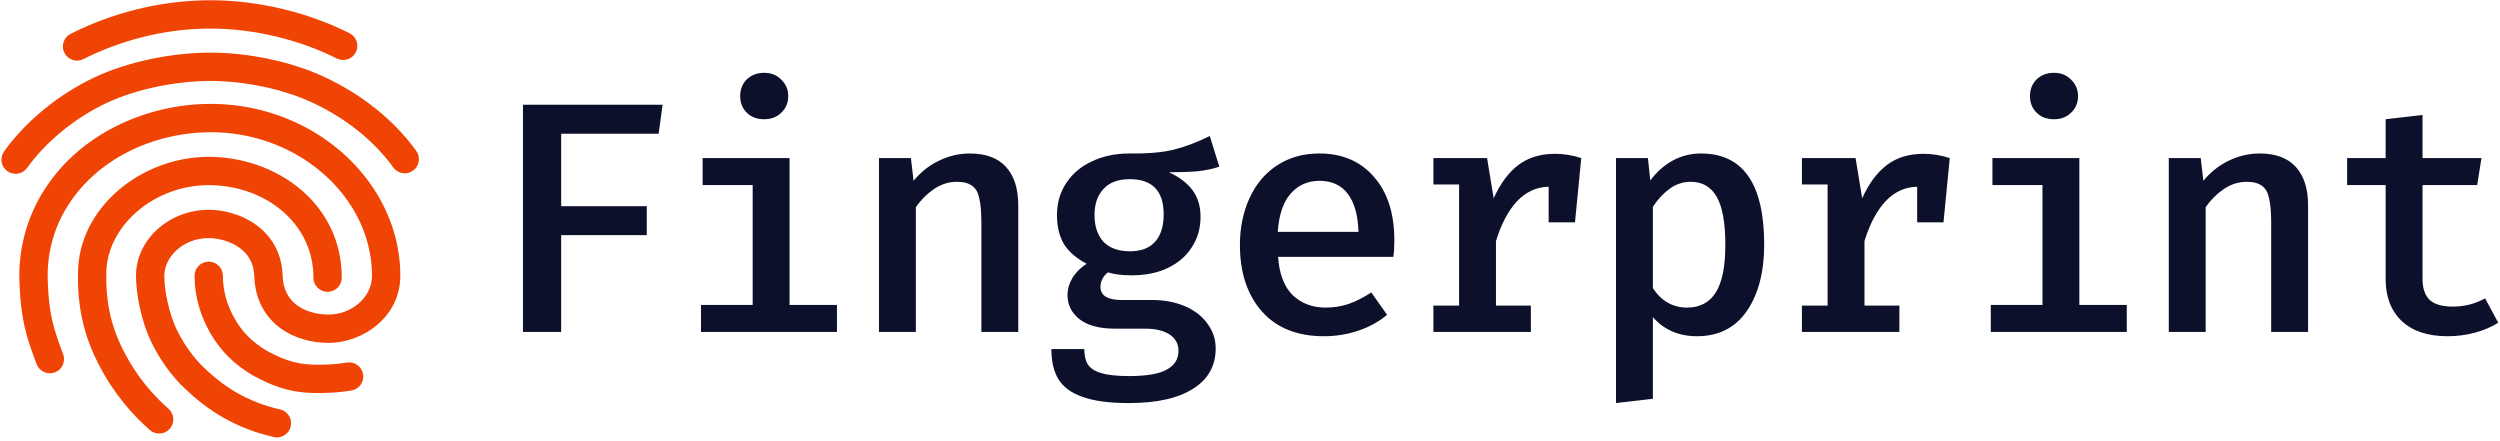
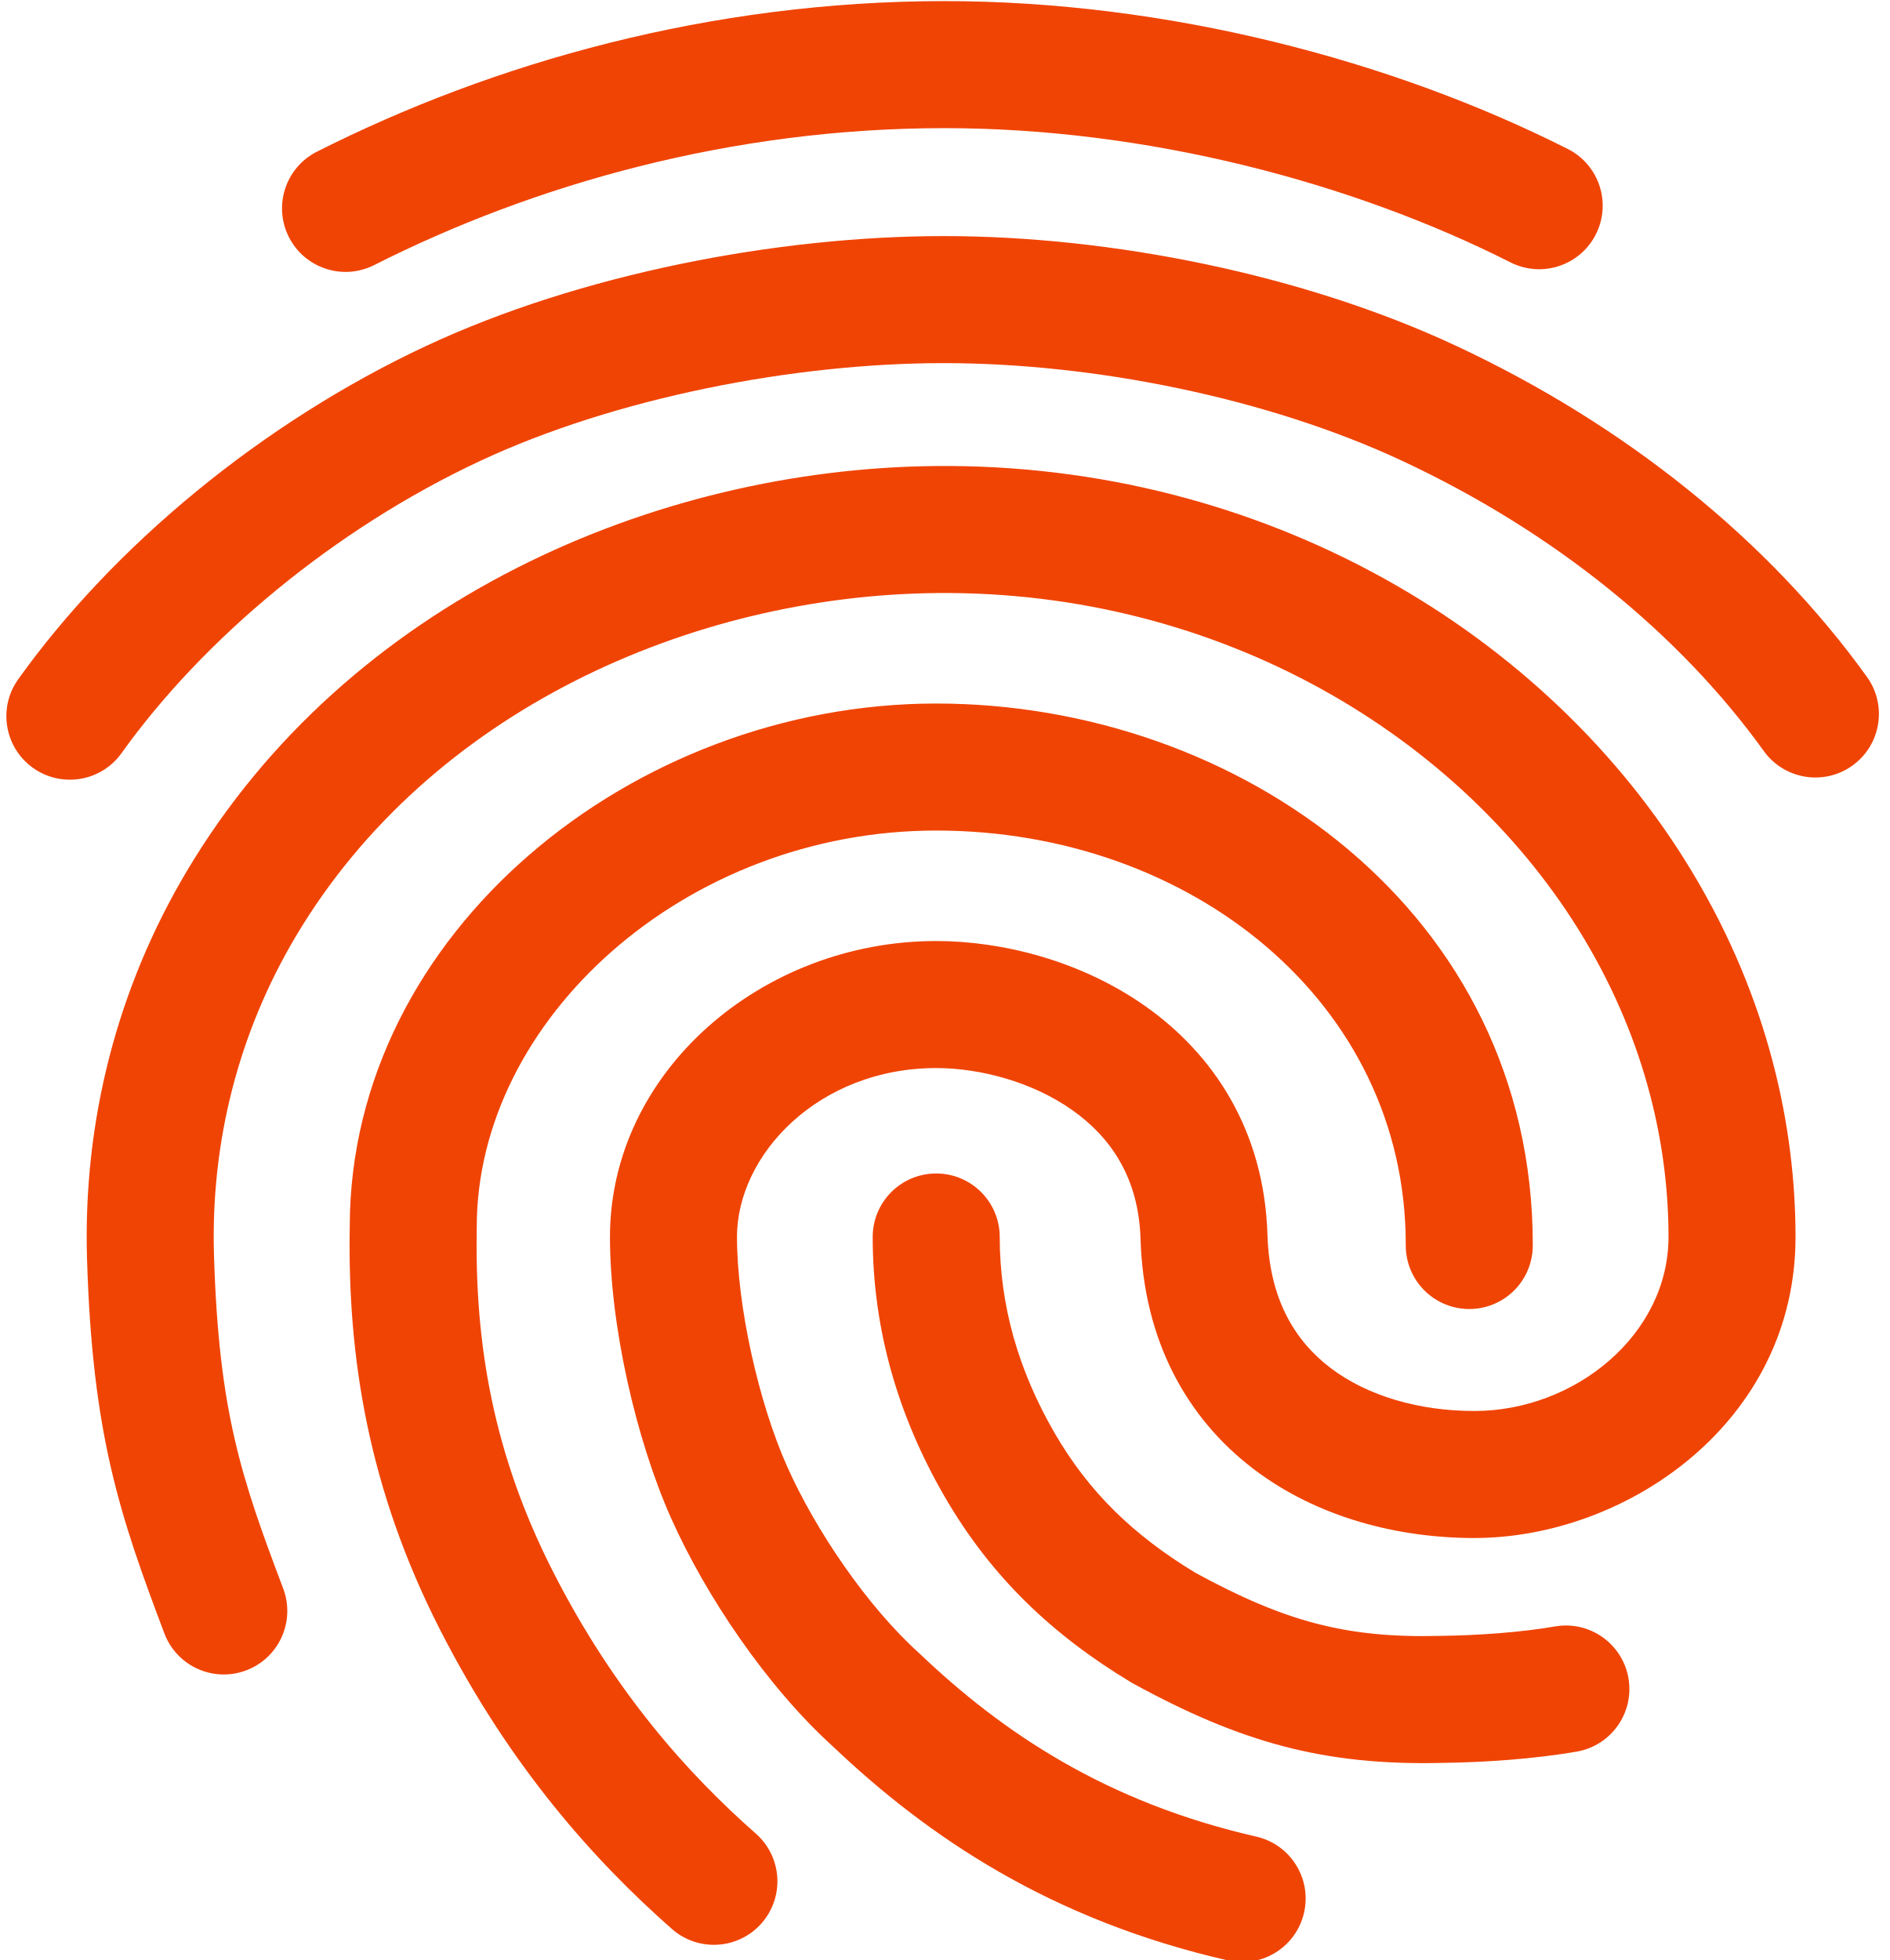
- <svg xmlns="http://www.w3.org/2000/svg" fill="none" height="141" width="801">
+ <svg xmlns="http://www.w3.org/2000/svg" fill="none" height="140" width="135">
  <path clip-rule="evenodd" d="M22.6 10.855C35.219 4.469 50.757.079 67.467.079c15.855 0 31.937 4.189 44.596 10.595a4.538 4.538 0 0 1-4.098 8.097C96.523 12.98 81.84 9.153 67.466 9.153c-15.143 0-29.287 3.987-40.769 9.798a4.537 4.537 0 0 1-4.097-8.096zm7.89 13.834c10.952-5.113 25.019-7.826 36.924-7.826 11.925 0 25.642 2.72 36.578 7.826 12.177 5.684 22.379 13.94 29.376 23.658a4.537 4.537 0 0 1-7.364 5.302c-5.997-8.33-14.926-15.64-25.85-20.738-9.607-4.485-21.993-6.974-32.74-6.974-10.765 0-23.494 2.496-33.086 6.974-10.453 4.879-19.82 12.73-25.66 20.905a4.537 4.537 0 0 1-7.383-5.275c6.793-9.51 17.408-18.346 29.205-23.853zm36.346 8.598c23.37-.225 43.761 11.809 54.109 29.097 5.432 9.074 7.322 18.197 7.322 25.973 0 13.242-12.09 21.501-22.946 21.501-5.436 0-11.212-1.454-15.79-4.944-4.717-3.597-7.834-9.123-8.055-16.42-.133-4.37-2.131-7.263-4.874-9.2-2.894-2.045-6.638-3.004-9.722-3.004-8.39 0-14.232 6.173-14.232 12.067 0 4.914 1.542 11.814 3.577 16.381 2.063 4.629 5.762 10.019 9.368 13.282l.043.039.042.04c5.903 5.623 13.283 10.632 24.107 13.097a4.537 4.537 0 0 1-2.015 8.847c-12.732-2.899-21.51-8.867-28.31-15.335-4.671-4.243-9.041-10.706-11.523-16.277-2.517-5.65-4.363-13.803-4.363-20.074 0-11.793 10.84-21.141 23.306-21.141 4.676 0 10.317 1.387 14.958 4.667 4.792 3.386 8.479 8.794 8.707 16.336.14 4.615 1.986 7.571 4.488 9.48 2.641 2.013 6.341 3.086 10.288 3.086 7.205 0 13.872-5.457 13.872-12.428 0-6.301-1.526-13.783-6.033-21.312-8.649-14.448-26-24.88-46.236-24.685-17.56.169-36.233 8.462-45.776 24.494-4.068 6.834-6.109 14.644-5.861 22.81.34 11.237 1.979 15.953 4.943 23.8a4.536 4.536 0 0 1-2.64 5.847 4.536 4.536 0 0 1-5.848-2.64c-3.172-8.396-5.144-14.148-5.525-26.733-.3-9.882 2.178-19.398 7.134-27.725 11.512-19.34 33.506-28.734 53.485-28.926zM24.985 87.592c.027-20.917 20.157-37.34 41.895-37.34 21.618 0 42.617 14.885 42.617 38.646a4.537 4.537 0 1 1-9.073 0c0-17.387-15.457-29.573-33.544-29.573-17.952 0-32.822 13.513-32.822 28.31v.083c-.151 8.257 1.163 16.136 5.461 24.567 4.386 8.602 9.657 14.445 14.477 18.688A4.537 4.537 0 1 1 48 137.784c-5.509-4.85-11.565-11.572-16.565-21.378-5.08-9.964-6.619-19.35-6.45-28.814zM66.88 83.82a4.537 4.537 0 0 1 4.537 4.537c0 4.9 1.344 9.542 3.904 13.973 2.463 4.264 5.668 7.34 10.064 10.006 6.4 3.49 10.792 4.683 17.474 4.512h.032l.031-.001c2.639-.031 5.734-.249 8.177-.675a4.537 4.537 0 0 1 1.559 8.939c-3.056.533-6.651.773-9.598.809-8.526.213-14.492-1.5-22.115-5.67l-.083-.046-.082-.049c-5.549-3.347-9.961-7.477-13.317-13.286-3.273-5.668-5.12-11.861-5.12-18.512a4.537 4.537 0 0 1 4.537-4.537z" fill="#f04405" fill-rule="evenodd" />
-   <g fill="#0d102b">
-     <path d="M179.799 66.056h27.429v9.284h-27.429v31.016h-12.237V33.564h44.73l-1.266 9.283h-31.227zM244.849 23.33c2.251 0 4.079.74 5.486 2.216 1.477 1.407 2.215 3.165 2.215 5.275s-.738 3.868-2.215 5.275c-1.407 1.406-3.235 2.11-5.486 2.11-2.321 0-4.185-.704-5.591-2.11-1.407-1.407-2.11-3.165-2.11-5.275 0-2.18.703-3.974 2.11-5.38 1.477-1.407 3.34-2.11 5.591-2.11zm8.123 74.375h15.192v8.651h-43.57v-8.651h16.563v-38.4h-16.036v-8.651h27.851zM281.626 50.654h10.233l.844 7.28c2.321-2.814 5.028-4.96 8.123-6.436 3.165-1.547 6.47-2.32 9.916-2.32 5.135 0 9.003 1.44 11.605 4.324s3.903 6.963 3.903 12.238v40.616h-11.815V71.648c0-3.447-.211-6.084-.633-7.912-.352-1.9-1.09-3.27-2.216-4.115-1.125-.914-2.813-1.371-5.063-1.371-2.532 0-4.959.773-7.28 2.32-2.25 1.548-4.184 3.482-5.802 5.803v39.983h-11.815zM390.667 53.397c-2.04.703-4.361 1.196-6.963 1.477-2.532.21-5.591.316-9.178.316 3.376 1.548 5.908 3.482 7.596 5.803s2.532 5.134 2.532 8.44c0 3.656-.915 6.892-2.743 9.705-1.759 2.813-4.29 5.028-7.596 6.646-3.305 1.618-7.209 2.426-11.71 2.426-3.165 0-5.697-.316-7.596-.949a5.767 5.767 0 0 0-1.793 2.11 5.202 5.202 0 0 0-.633 2.532c0 2.813 2.286 4.22 6.857 4.22h9.706c3.938 0 7.455.668 10.549 2.004 3.095 1.336 5.486 3.2 7.174 5.591 1.758 2.321 2.637 4.959 2.637 7.912 0 5.557-2.391 9.847-7.173 12.871-4.783 3.094-11.675 4.642-20.677 4.642-6.26 0-11.218-.668-14.875-2.005-3.587-1.266-6.154-3.165-7.701-5.696-1.477-2.462-2.216-5.662-2.216-9.601h10.55c0 2.11.387 3.763 1.16 4.959.844 1.266 2.286 2.18 4.325 2.743 2.04.633 4.994.949 8.862.949 5.627 0 9.671-.703 12.132-2.11 2.462-1.336 3.692-3.341 3.692-6.013 0-2.251-.984-4.009-2.953-5.275-1.899-1.195-4.502-1.793-7.807-1.793h-9.6c-4.994 0-8.792-1.02-11.394-3.06-2.532-2.039-3.798-4.606-3.798-7.7 0-1.9.528-3.728 1.583-5.487 1.055-1.758 2.567-3.27 4.536-4.536-3.305-1.758-5.732-3.868-7.279-6.33-1.477-2.531-2.215-5.626-2.215-9.283 0-3.868.984-7.28 2.953-10.233 1.97-3.024 4.713-5.345 8.229-6.963 3.517-1.688 7.525-2.532 12.027-2.532 6.048.07 10.83-.352 14.347-1.266 3.587-.914 7.385-2.356 11.393-4.325zm-28.695 4.009c-3.727 0-6.541 1.055-8.44 3.165-1.898 2.04-2.848 4.817-2.848 8.334 0 3.587.95 6.435 2.848 8.545 1.97 2.04 4.818 3.06 8.546 3.06 3.516 0 6.189-1.02 8.017-3.06 1.829-2.04 2.743-4.958 2.743-8.756 0-7.526-3.622-11.288-10.866-11.288zM409.509 82.303c.352 5.415 1.899 9.494 4.642 12.237 2.813 2.673 6.33 4.009 10.55 4.009 2.602 0 5.063-.387 7.384-1.16 2.392-.844 4.818-2.075 7.28-3.693l5.063 7.174c-2.602 2.18-5.661 3.868-9.178 5.064-3.516 1.195-7.209 1.793-11.077 1.793-8.51 0-15.121-2.637-19.833-7.912-4.712-5.345-7.068-12.448-7.068-21.31 0-5.556 1.02-10.55 3.059-14.98 2.04-4.502 4.994-8.018 8.862-10.55s8.369-3.798 13.503-3.798c7.385 0 13.222 2.497 17.513 7.49 4.36 4.923 6.54 11.71 6.54 20.36 0 2.11-.105 3.87-.316 5.276zm13.293-24.37c-3.798 0-6.893 1.372-9.284 4.114-2.391 2.743-3.763 6.823-4.114 12.238h25.846c-.14-5.275-1.266-9.319-3.376-12.132s-5.134-4.22-9.072-4.22zM498.19 49.283c2.883 0 5.697.457 8.44 1.371l-2.005 20.572h-8.44V59.832c-3.868.07-7.244 1.618-10.127 4.642-2.813 3.024-5.064 7.28-6.752 12.765v20.677h11.183v8.44h-31.227v-8.44h8.229V59.094h-8.229v-8.44h17.196l2.11 12.87c2.18-4.782 4.817-8.334 7.912-10.655 3.165-2.39 7.068-3.586 11.71-3.586zM544.989 49.177c13.503 0 20.255 9.74 20.255 29.222 0 8.792-1.864 15.895-5.591 21.31-3.728 5.346-9.038 8.018-15.93 8.018-5.838 0-10.55-2.039-14.137-6.119v26.163l-11.815 1.372V50.654h10.233l.738 7.174c2.11-2.813 4.537-4.959 7.28-6.435a19.016 19.016 0 0 1 8.967-2.216zm-3.271 9.073c-2.461 0-4.712.738-6.751 2.215-2.04 1.477-3.833 3.411-5.381 5.802v26.058c2.743 4.15 6.4 6.224 10.972 6.224 4.079 0 7.138-1.618 9.178-4.853s3.059-8.299 3.059-15.191c0-7.103-.914-12.238-2.743-15.402-1.828-3.236-4.606-4.853-8.334-4.853zM616.262 49.283c2.884 0 5.697.457 8.44 1.371l-2.004 20.572h-8.44V59.832c-3.868.07-7.244 1.618-10.128 4.642-2.813 3.024-5.063 7.28-6.751 12.765v20.677h11.182v8.44h-31.226v-8.44h8.228V59.094h-8.228v-8.44h17.195l2.11 12.87c2.18-4.782 4.818-8.334 7.912-10.655 3.165-2.39 7.069-3.586 11.71-3.586zM658.103 23.33c2.25 0 4.079.74 5.486 2.216 1.477 1.407 2.215 3.165 2.215 5.275s-.738 3.868-2.215 5.275c-1.407 1.406-3.236 2.11-5.486 2.11-2.321 0-4.185-.704-5.591-2.11-1.407-1.407-2.11-3.165-2.11-5.275 0-2.18.703-3.974 2.11-5.38 1.477-1.407 3.34-2.11 5.591-2.11zm8.123 74.375h15.191v8.651h-43.569v-8.651h16.563v-38.4h-16.036v-8.651h27.851zM694.88 50.654h10.233l.844 7.28c2.321-2.814 5.028-4.96 8.123-6.436 3.165-1.547 6.47-2.32 9.916-2.32 5.135 0 9.003 1.44 11.605 4.324s3.903 6.963 3.903 12.238v40.616h-11.815V71.648c0-3.447-.211-6.084-.633-7.912-.352-1.9-1.09-3.27-2.216-4.115-1.125-.914-2.813-1.371-5.063-1.371-2.532 0-4.959.773-7.28 2.32-2.25 1.548-4.184 3.482-5.802 5.803v39.983H694.88zM800.439 103.402c-2.109 1.336-4.571 2.391-7.384 3.165-2.813.773-5.767 1.16-8.862 1.16-6.33 0-11.218-1.618-14.664-4.853-3.446-3.305-5.169-7.771-5.169-13.398V59.305h-12.343v-8.651h12.343V38.206l11.815-1.372v13.82h18.884l-1.371 8.65h-17.513v30.067c0 3.024.774 5.275 2.321 6.752 1.548 1.406 4.009 2.11 7.385 2.11 3.728 0 7.174-.88 10.339-2.638z" />
-   </g>
</svg>
